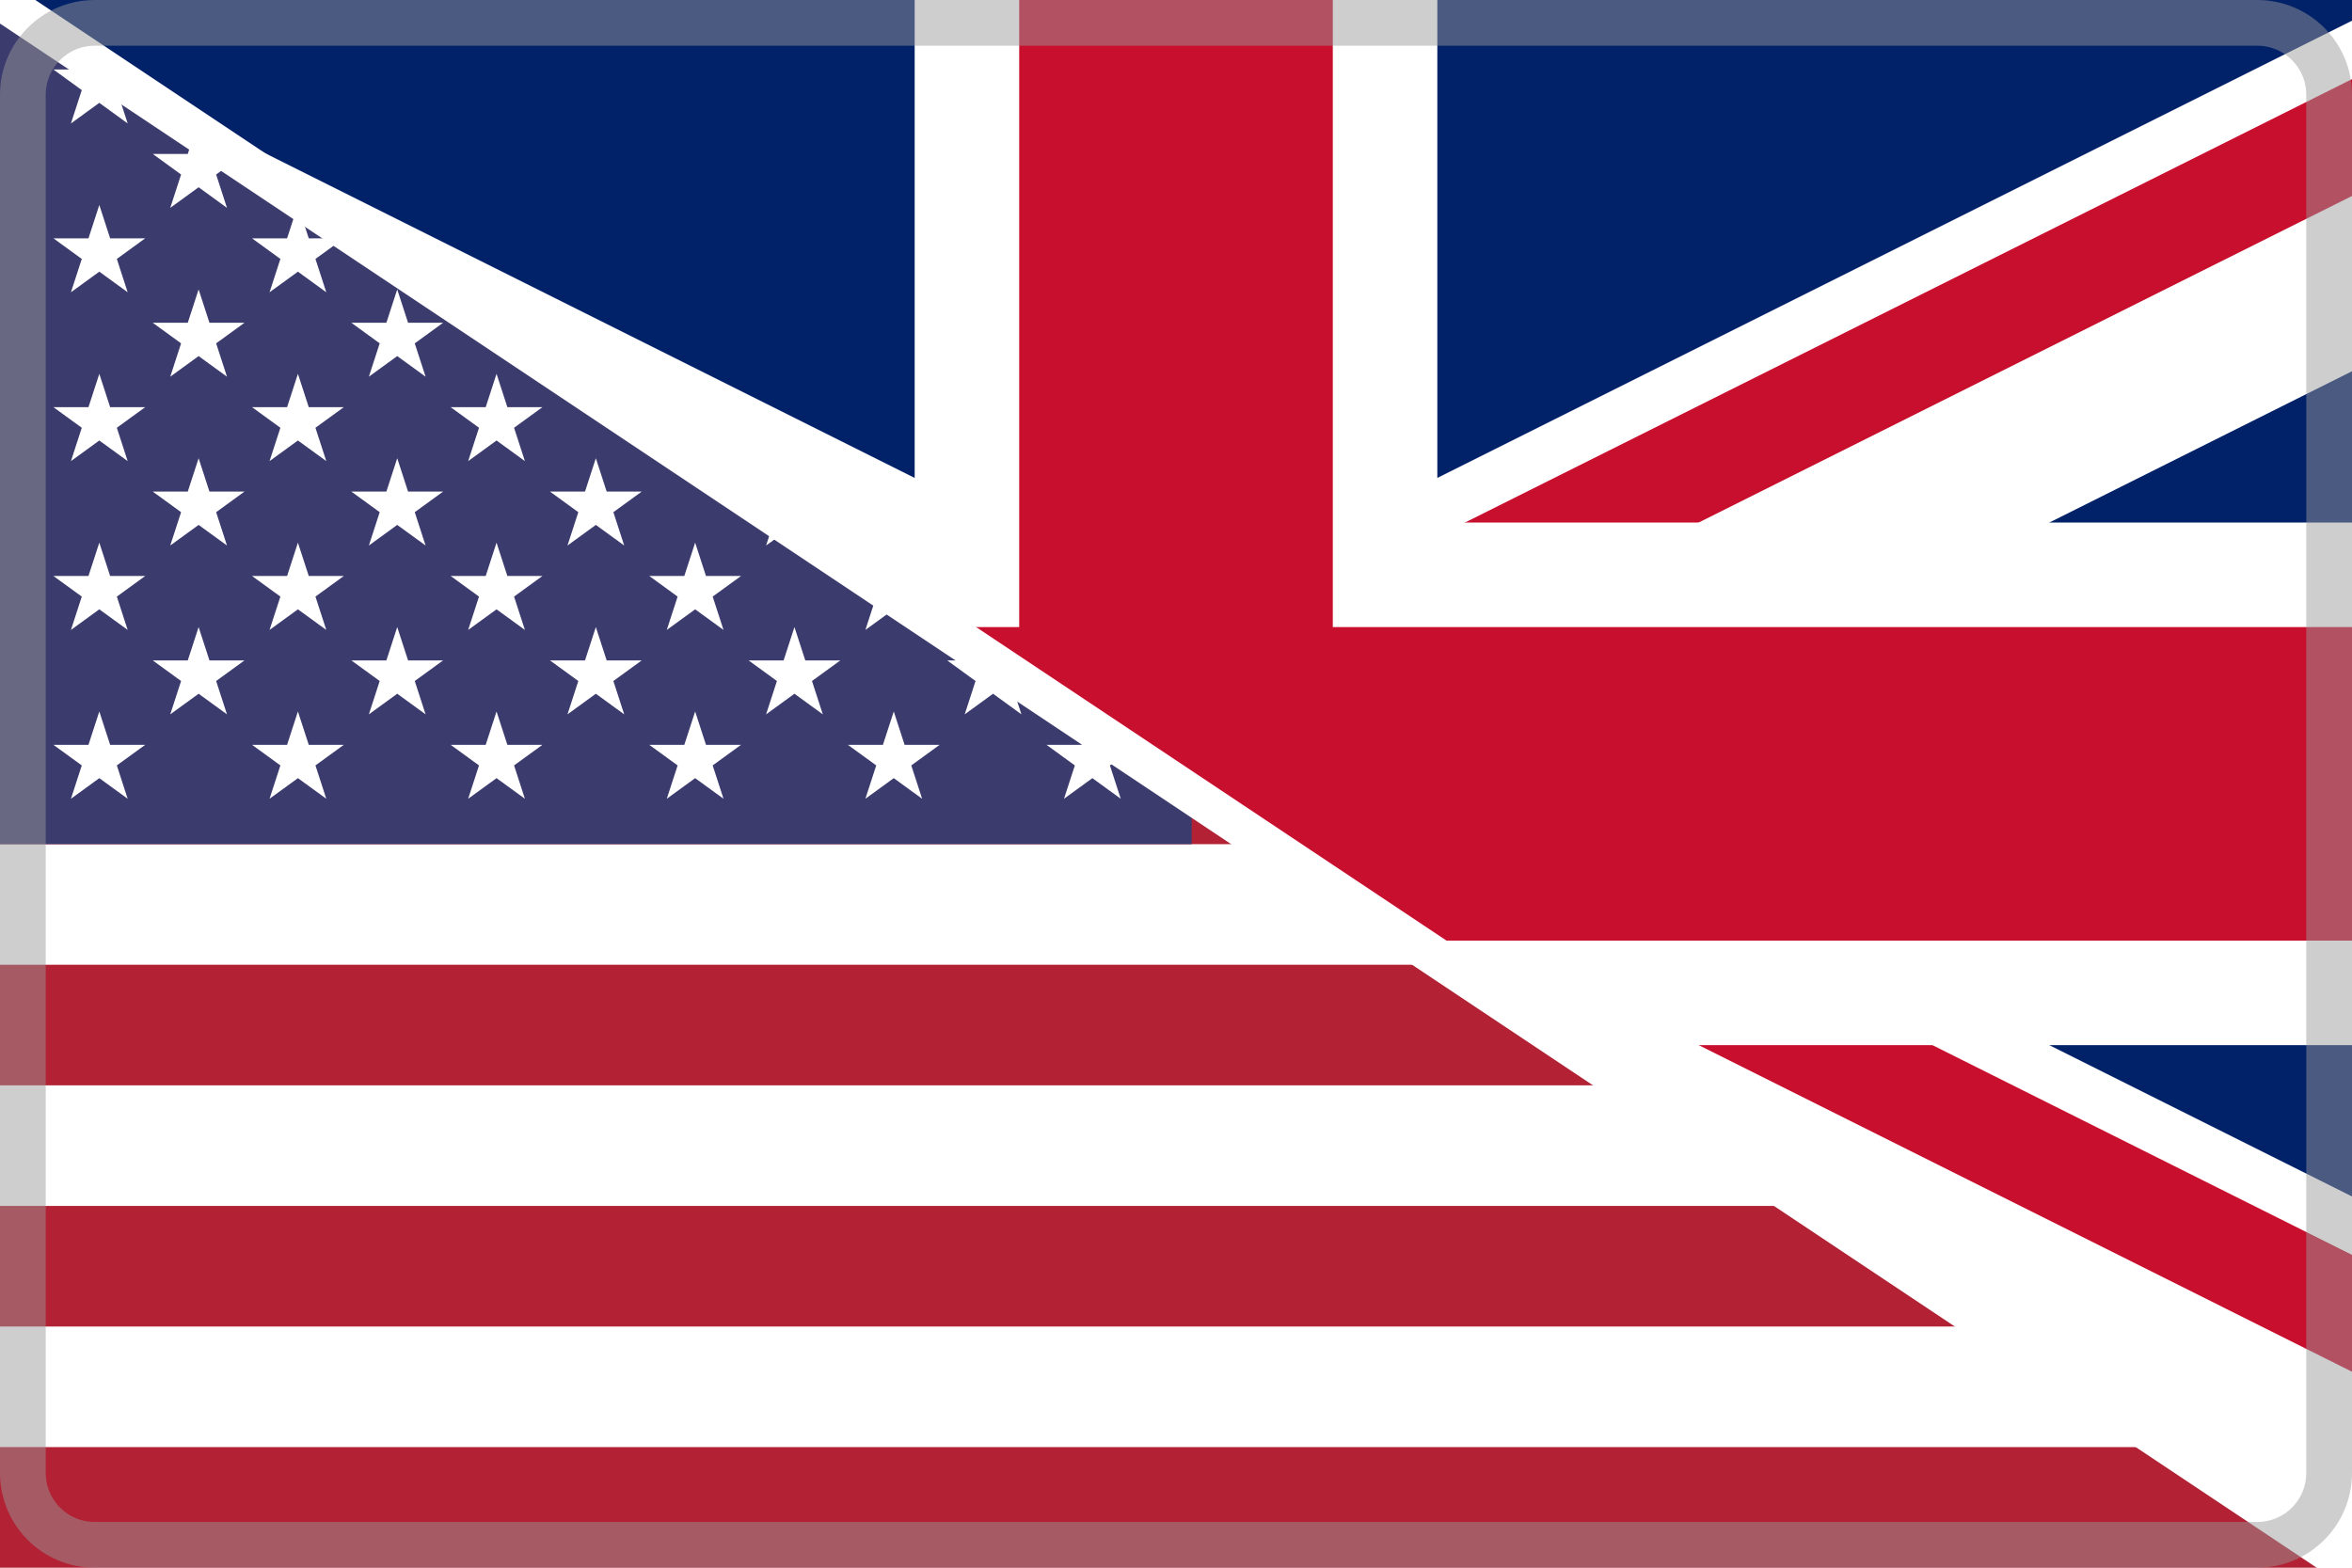
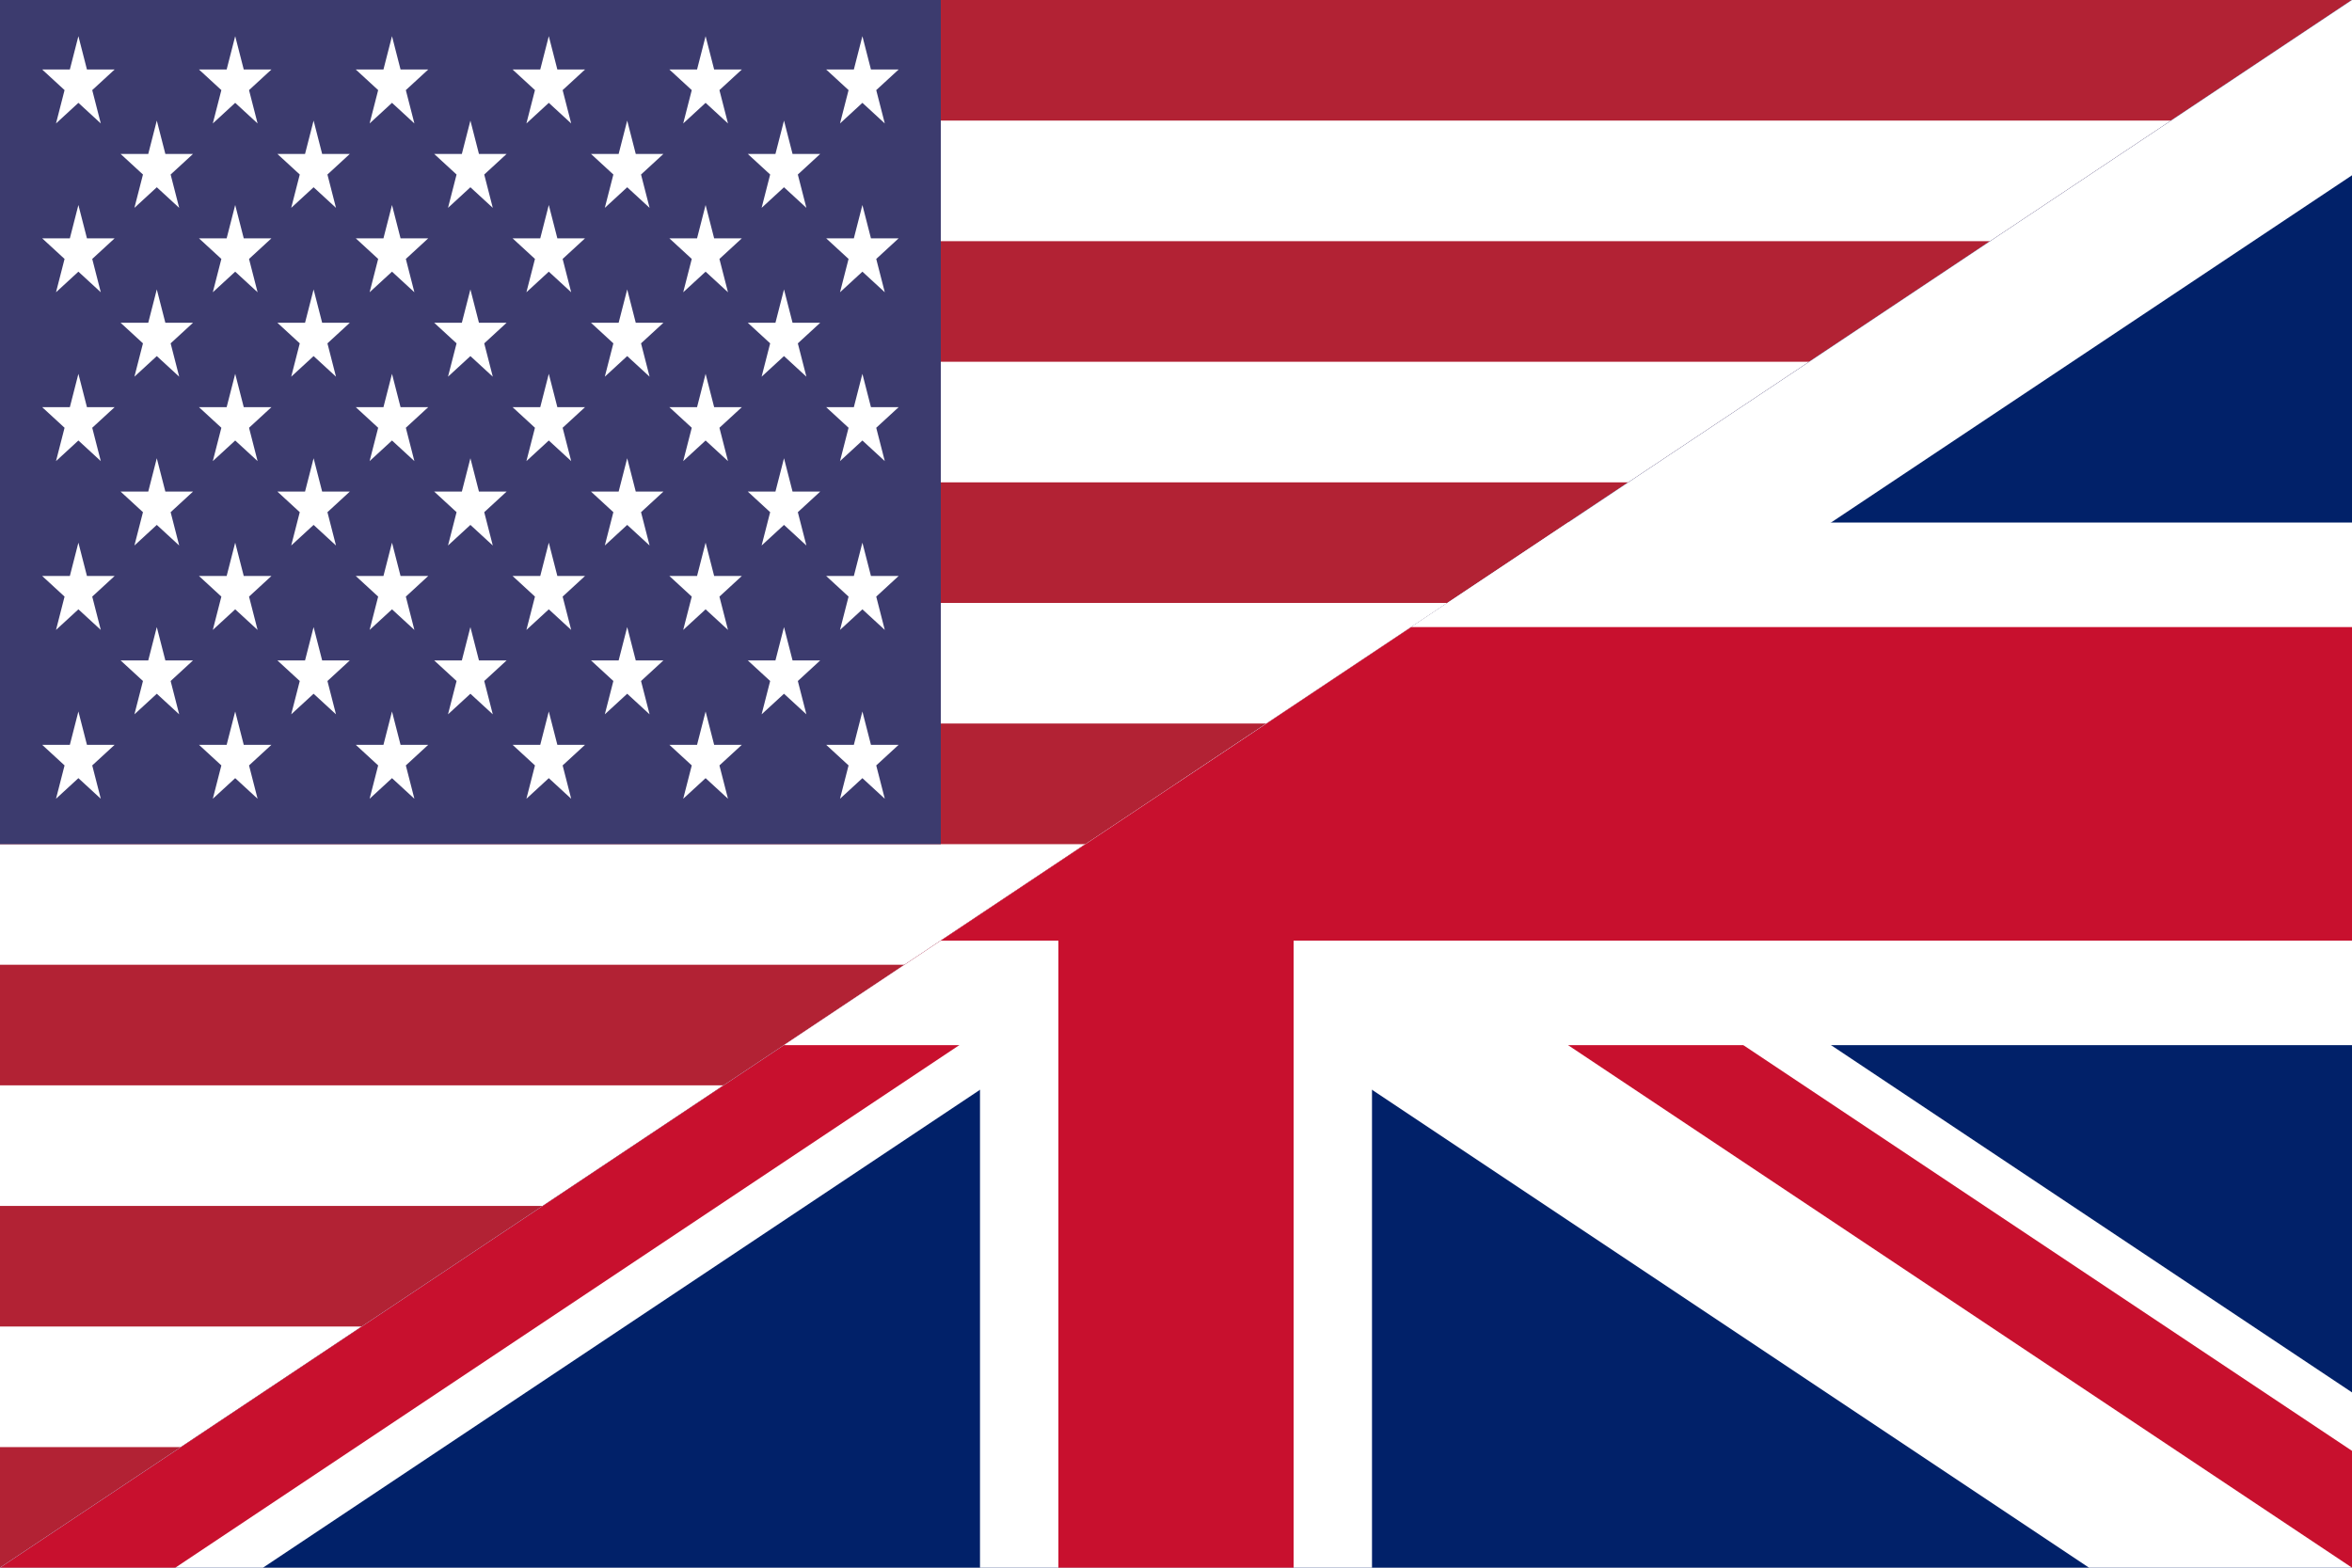
- <svg xmlns="http://www.w3.org/2000/svg" xmlns:xlink="http://www.w3.org/1999/xlink" width="36" height="24" viewBox="0 0 36 24" aria-label="United States and United Kingdom flags divided diagonally">
+ <svg xmlns="http://www.w3.org/2000/svg" xmlns:xlink="http://www.w3.org/1999/xlink" width="60" height="40" viewBox="0 0 60 40">
  <defs>
    <clipPath id="american-half">
-       <polygon points="0,0 0,24 36,24" />
+       <polygon points="0,0 60,0 0,40" />
    </clipPath>
    <clipPath id="british-half">
-       <polygon points="0,0 36,0 36,24" />
+       <polygon points="60,0 60,40 0,40" />
    </clipPath>
  </defs>
  <g clip-path="url(#american-half)">
-     <svg x="0" y="0" width="36" height="24" preserveAspectRatio="xMinYMid slice" viewBox="0 0 7410 3900">
+     <svg x="0" y="0" width="60" height="40" preserveAspectRatio="none" viewBox="0 0 7410 3900">
      <path fill="#b22234" d="M0 0h7410v3900H0z" />
      <path d="M0 450h7410m0 600H0m0 600h7410m0 600H0m0 600h7410m0 600H0" stroke="#fff" stroke-width="300" />
      <path fill="#3c3b6e" d="M0 0h2964v2100H0z" />
      <g fill="#fff">
        <g id="us-d">
          <g id="us-c">
            <g id="us-e">
              <g id="us-b">
                <path id="us-a" d="M247 90l70.534 217.082-184.66-134.164h228.253L176.466 307.082z" />
                <use xlink:href="#us-a" y="420" />
                <use xlink:href="#us-a" y="840" />
                <use xlink:href="#us-a" y="1260" />
              </g>
              <use xlink:href="#us-a" y="1680" />
            </g>
            <use xlink:href="#us-b" x="247" y="210" />
          </g>
          <use xlink:href="#us-c" x="494" />
        </g>
        <use xlink:href="#us-d" x="988" />
        <use xlink:href="#us-c" x="1976" />
        <use xlink:href="#us-e" x="2470" />
      </g>
    </svg>
  </g>
  <g clip-path="url(#british-half)">
-     <svg x="0" y="0" width="36" height="24" preserveAspectRatio="xMidYMid slice" viewBox="0 0 60 30">
+     <svg x="0" y="0" width="60" height="40" preserveAspectRatio="none" viewBox="0 0 60 30">
      <clipPath id="gb-a">
        <path d="M0 0v30h60V0z" />
      </clipPath>
      <clipPath id="gb-b">
        <path d="M30 15h30v15zv15H0zH0V0zV0h30z" />
      </clipPath>
      <g clip-path="url(#gb-a)">
        <path d="M0 0v30h60V0z" fill="#012169" />
        <path d="M0 0l60 30m0-30L0 30" stroke="#fff" stroke-width="6" />
        <path d="M0 0l60 30m0-30L0 30" clip-path="url(#gb-b)" stroke="#C8102E" stroke-width="4" />
        <path d="M30 0v30M0 15h60" stroke="#fff" stroke-width="10" />
        <path d="M30 0v30M0 15h60" stroke="#C8102E" stroke-width="6" />
      </g>
    </svg>
  </g>
-   <path d="M0 0L36 24" fill="none" stroke="#fff" stroke-width=".6" />
-   <rect x=".35" y=".35" width="35.3" height="23.3" fill="none" stroke="#999" stroke-opacity=".48" stroke-width=".7" rx="1.1" />
</svg>
